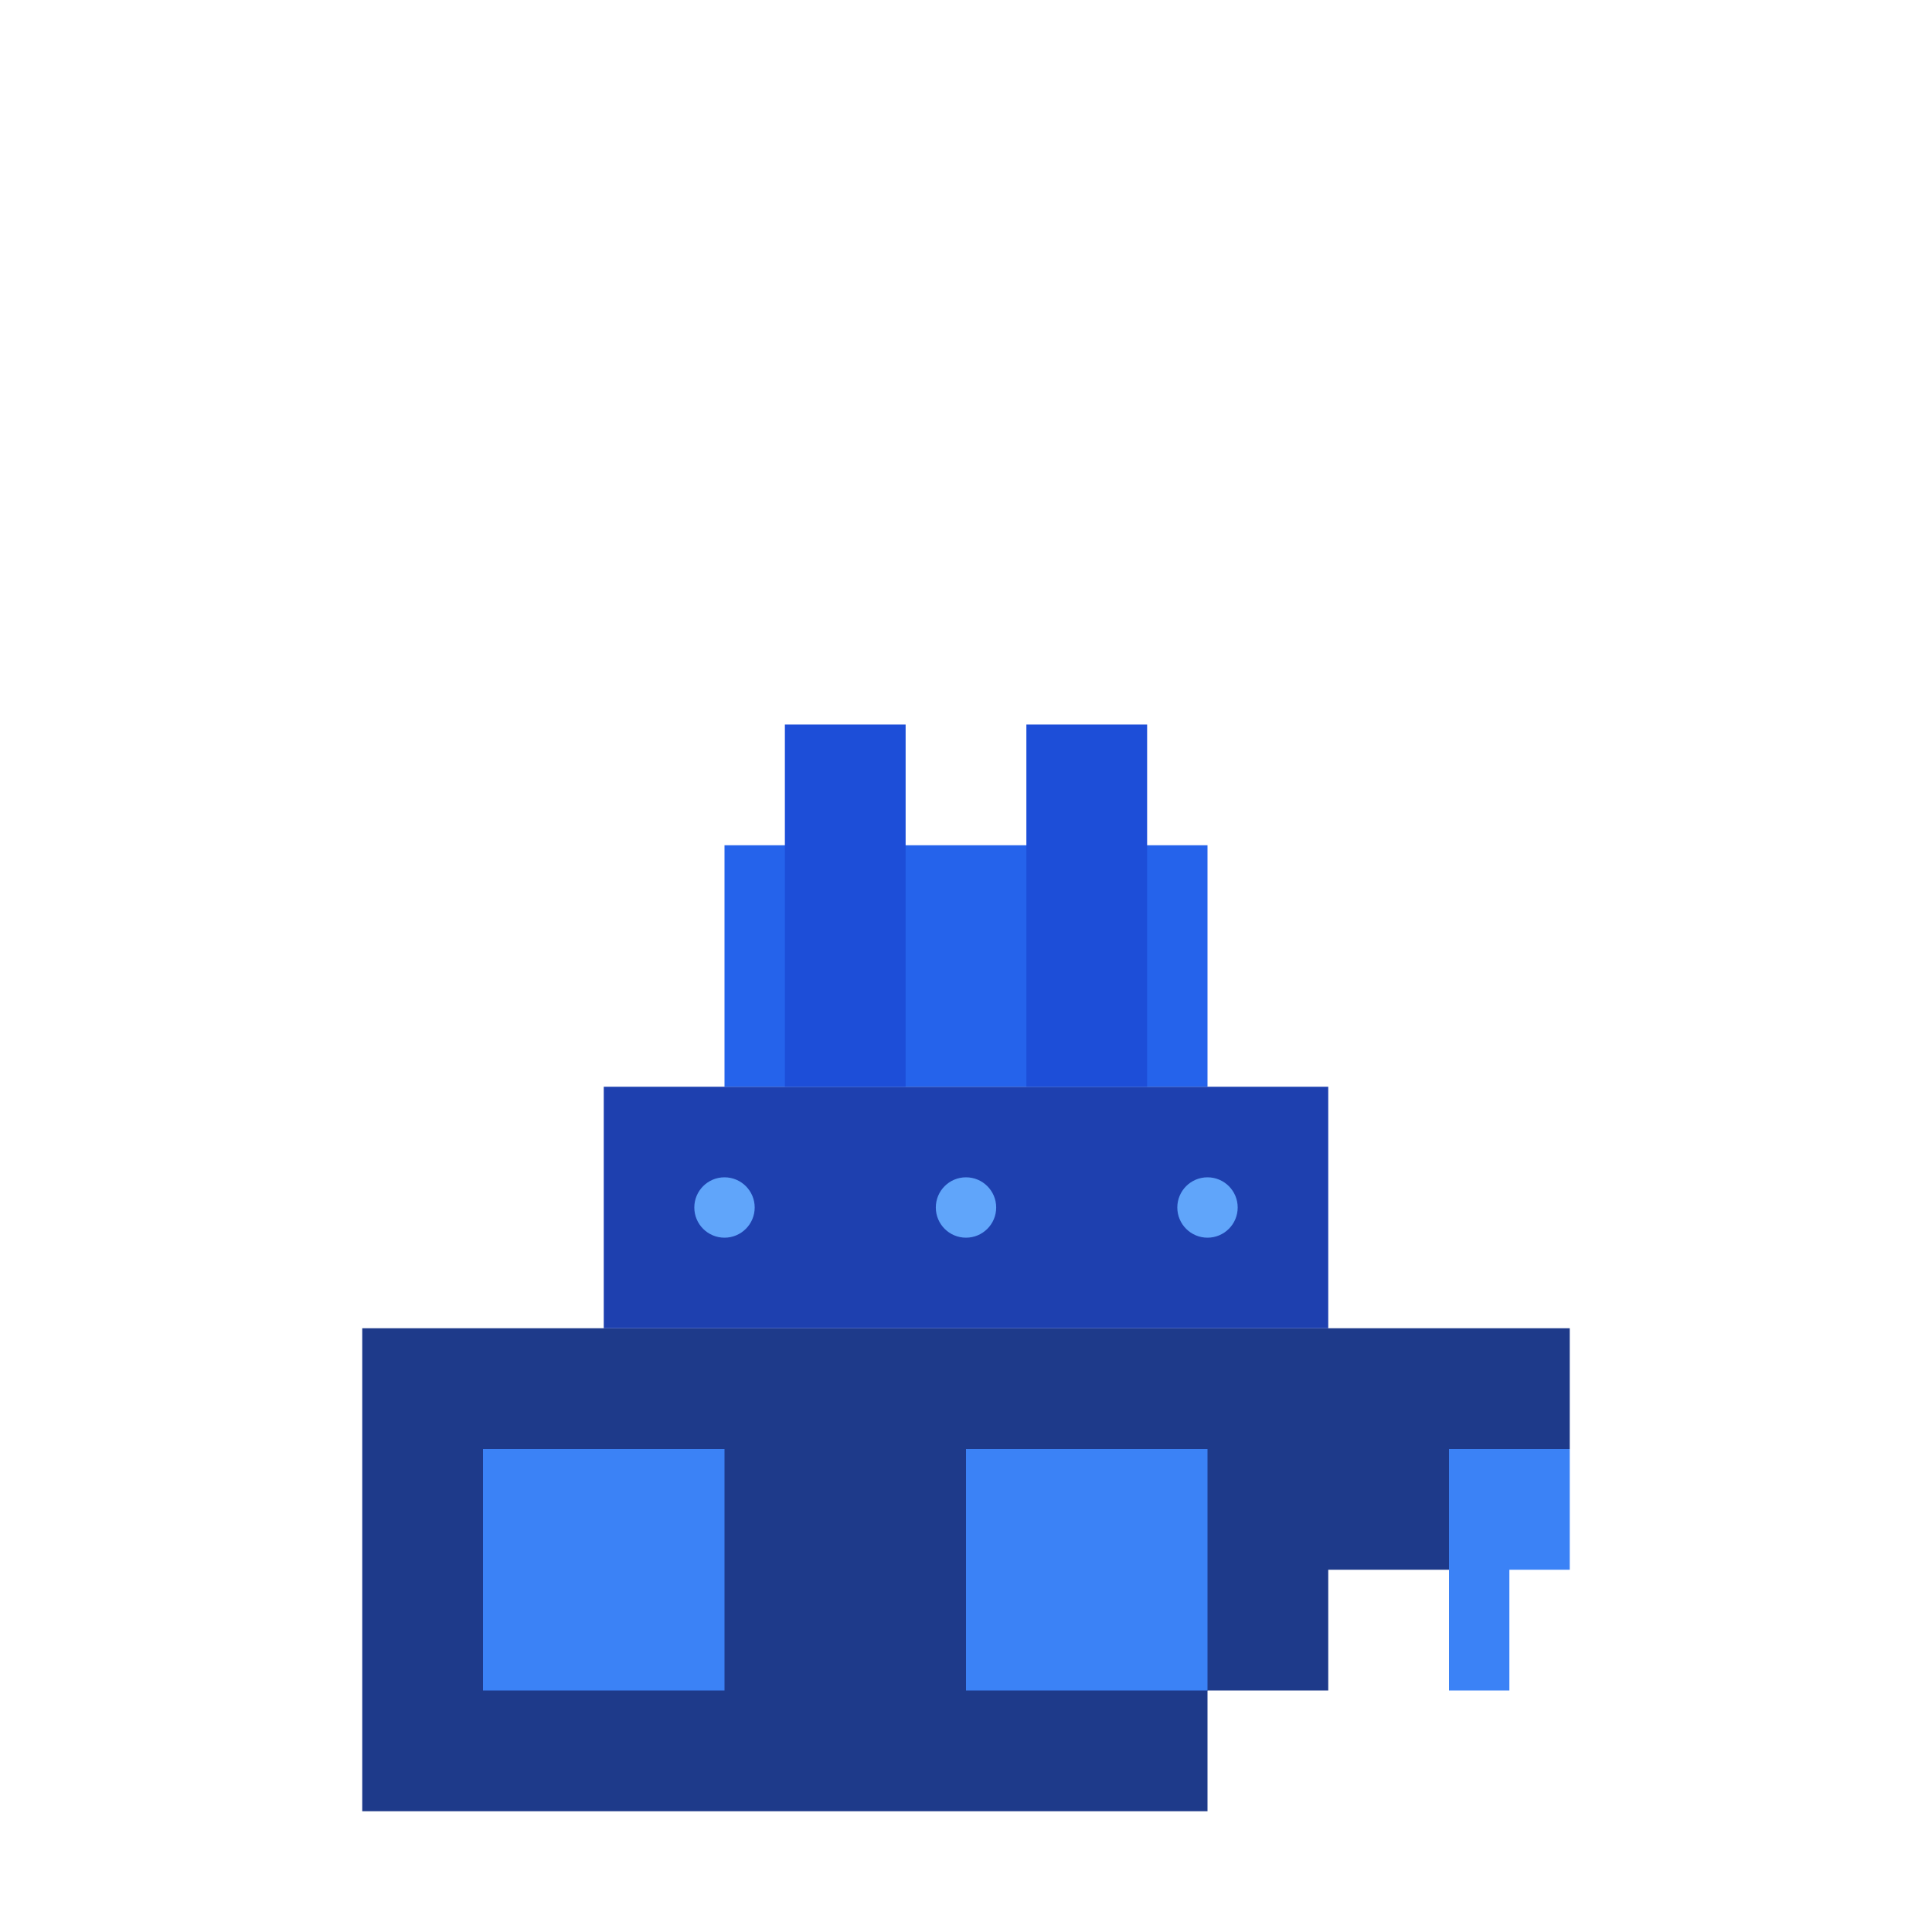
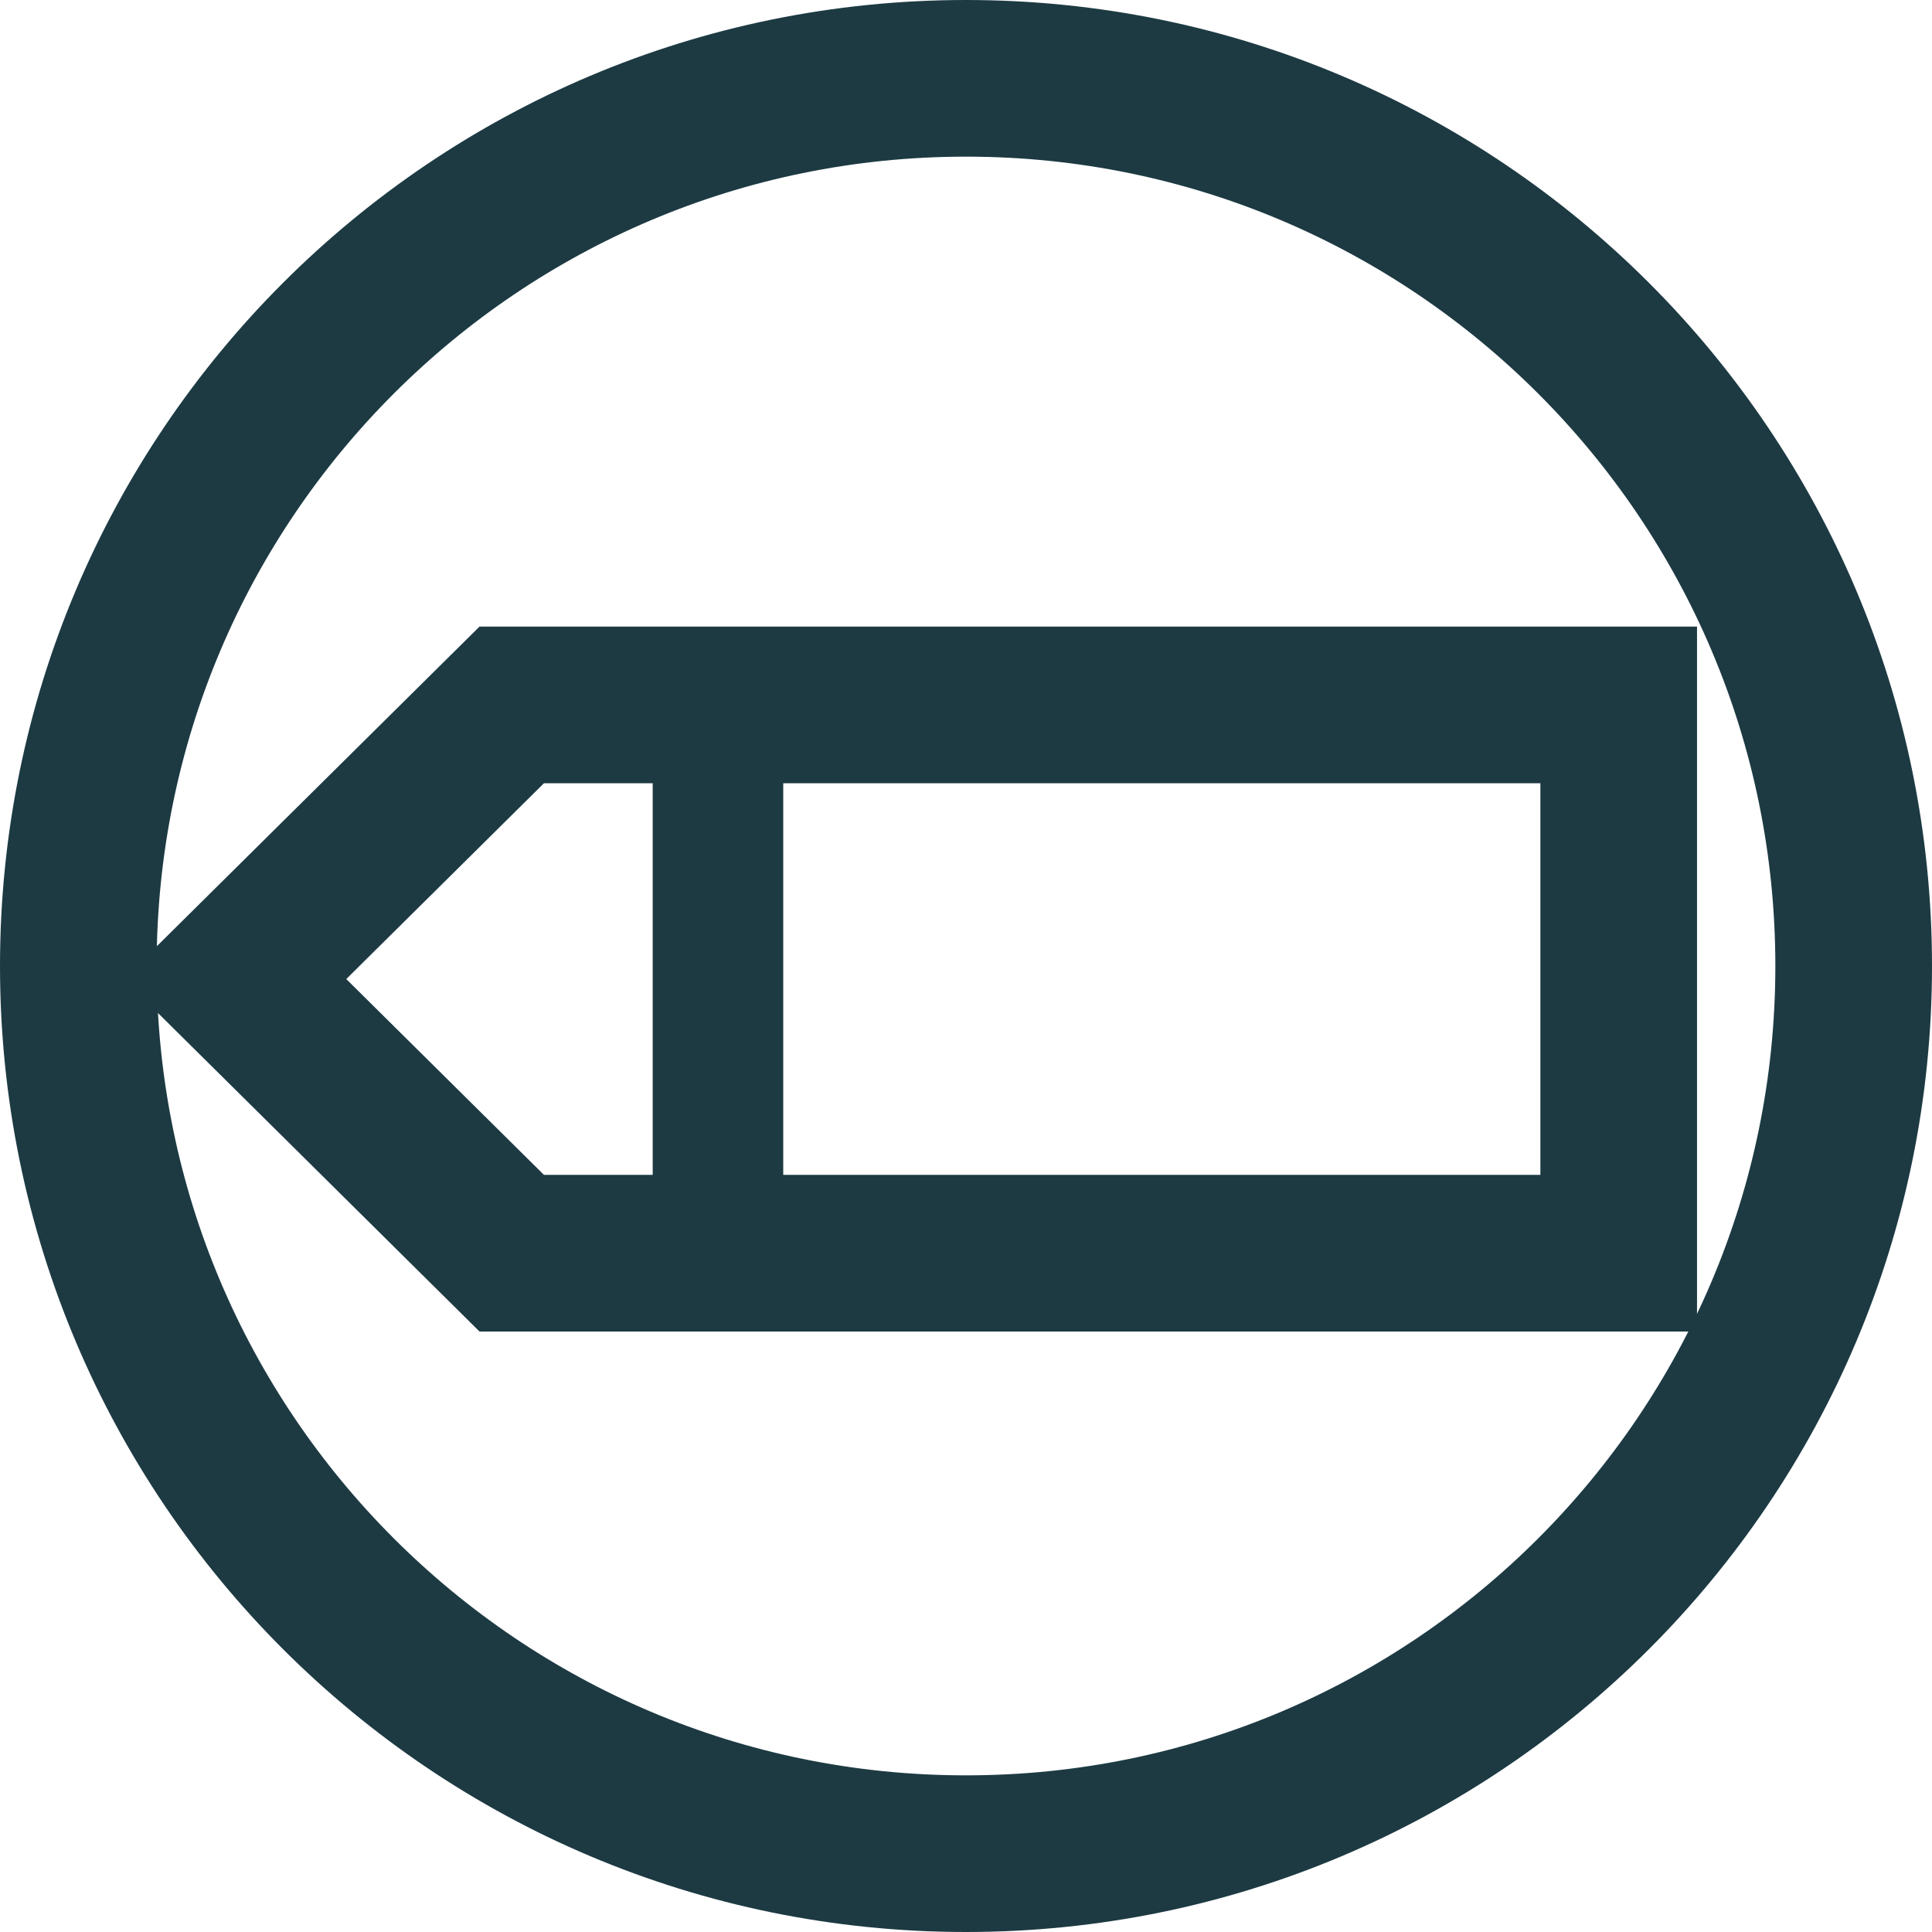
- <svg xmlns="http://www.w3.org/2000/svg" width="64" height="64" viewBox="0 0 64 64" fill="none">
-   <rect width="64" height="64" fill="transparent" />
-   <path d="M12 44H52V48H48V52H44V56H40V60H12V44Z" fill="#1e3a8a" />
-   <path d="M16 48H24V56H16V48Z" fill="#3b82f6" />
-   <path d="M32 48H40V56H32V48Z" fill="#3b82f6" />
-   <path d="M48 48H52V52H50V56H48V48Z" fill="#3b82f6" />
-   <path d="M20 36H44V44H20V36Z" fill="#1e40af" />
-   <path d="M24 28H40V36H24V28Z" fill="#2563eb" />
-   <rect x="26" y="24" width="4" height="12" fill="#1d4ed8" />
-   <rect x="34" y="24" width="4" height="12" fill="#1d4ed8" />
-   <circle cx="24" cy="40" r="1" fill="#60a5fa" />
-   <circle cx="32" cy="40" r="1" fill="#60a5fa" />
-   <circle cx="40" cy="40" r="1" fill="#60a5fa" />
+ <svg xmlns="http://www.w3.org/2000/svg" width="74" height="74" viewBox="0 0 74 74" fill="none">
+   <path d="M37 3C55.778 3 71 18.222 71 37C71 55.778 55.778 71 37 71C18.222 71 3 55.778 3 37C3 18.222 18.222 3 37 3Z" stroke="#1D3A43" stroke-width="6" />
+   <path d="M9 37.5L19.6 48H62V27H19.6L9 37.5Z" stroke="#1D3A43" stroke-width="6" />
+   <path d="M27.5 27V48.5" stroke="#1D3A43" stroke-width="5" />
</svg>
